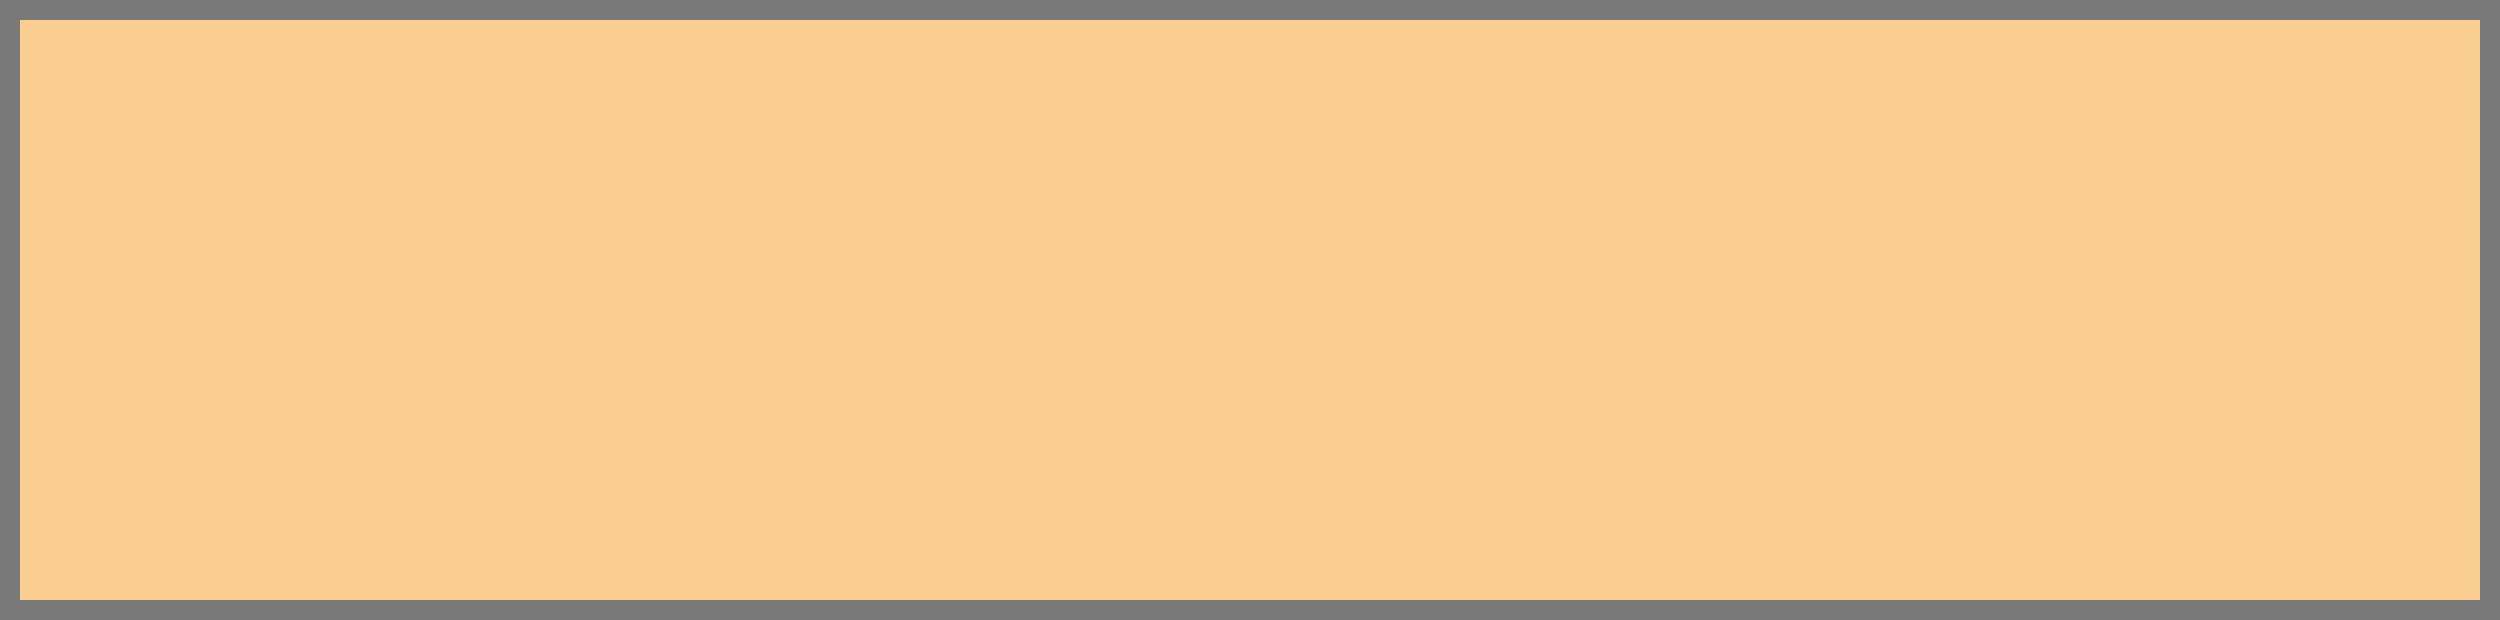
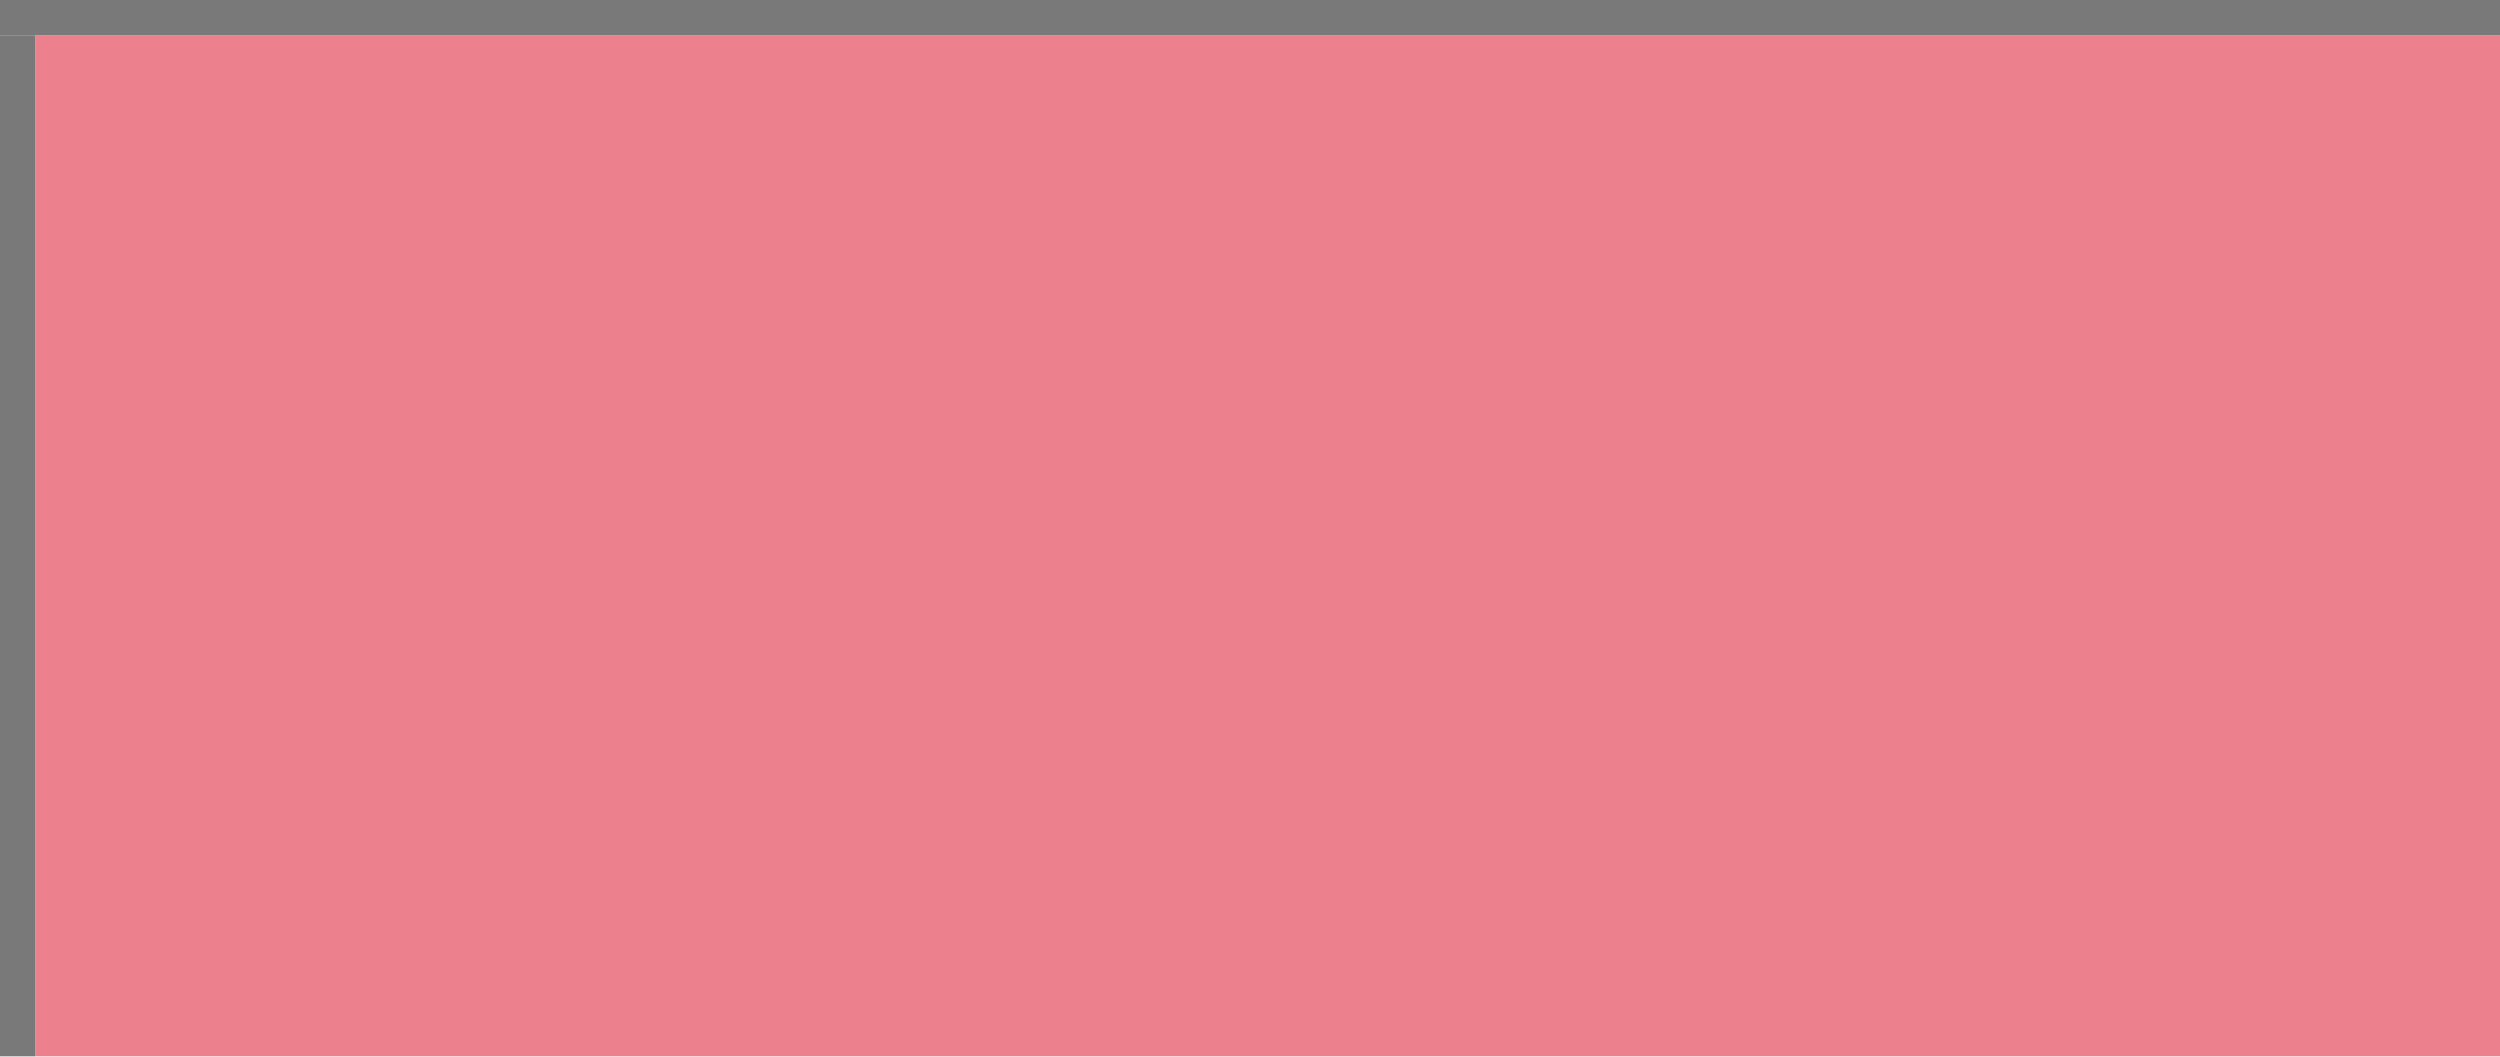
- <svg xmlns="http://www.w3.org/2000/svg" version="1.1" width="125px" height="31px" viewBox="1315 189 125 31">
-   <path d="M 1 1  L 124 1  L 124 30  L 1 30  L 1 1  Z " fill-rule="nonzero" fill="rgba(250, 205, 145, 1)" stroke="none" transform="matrix(1 0 0 1 1315 189 )" class="fill" />
-   <path d="M 0.5 1  L 0.5 30  " stroke-width="1" stroke-dasharray="0" stroke="rgba(121, 121, 121, 1)" fill="none" transform="matrix(1 0 0 1 1315 189 )" class="stroke" />
-   <path d="M 0 0.5  L 125 0.5  " stroke-width="1" stroke-dasharray="0" stroke="rgba(121, 121, 121, 1)" fill="none" transform="matrix(1 0 0 1 1315 189 )" class="stroke" />
-   <path d="M 124.5 1  L 124.5 30  " stroke-width="1" stroke-dasharray="0" stroke="rgba(121, 121, 121, 1)" fill="none" transform="matrix(1 0 0 1 1315 189 )" class="stroke" />
-   <path d="M 0 30.5  L 125 30.5  " stroke-width="1" stroke-dasharray="0" stroke="rgba(121, 121, 121, 1)" fill="none" transform="matrix(1 0 0 1 1315 189 )" class="stroke" />
+ <svg xmlns="http://www.w3.org/2000/svg" version="1.1" width="71px" height="30px" viewBox="0 34 71 30">
+   <path d="M 1 1  L 71 1  L 71 30  L 1 30  L 1 1  Z " fill-rule="nonzero" fill="rgba(236, 128, 141, 1)" stroke="none" transform="matrix(1 0 0 1 0 34 )" class="fill" />
+   <path d="M 0.5 1  L 0.5 30  " stroke-width="1" stroke-dasharray="0" stroke="rgba(121, 121, 121, 1)" fill="none" transform="matrix(1 0 0 1 0 34 )" class="stroke" />
+   <path d="M 0 0.5  L 71 0.5  " stroke-width="1" stroke-dasharray="0" stroke="rgba(121, 121, 121, 1)" fill="none" transform="matrix(1 0 0 1 0 34 )" class="stroke" />
</svg>
